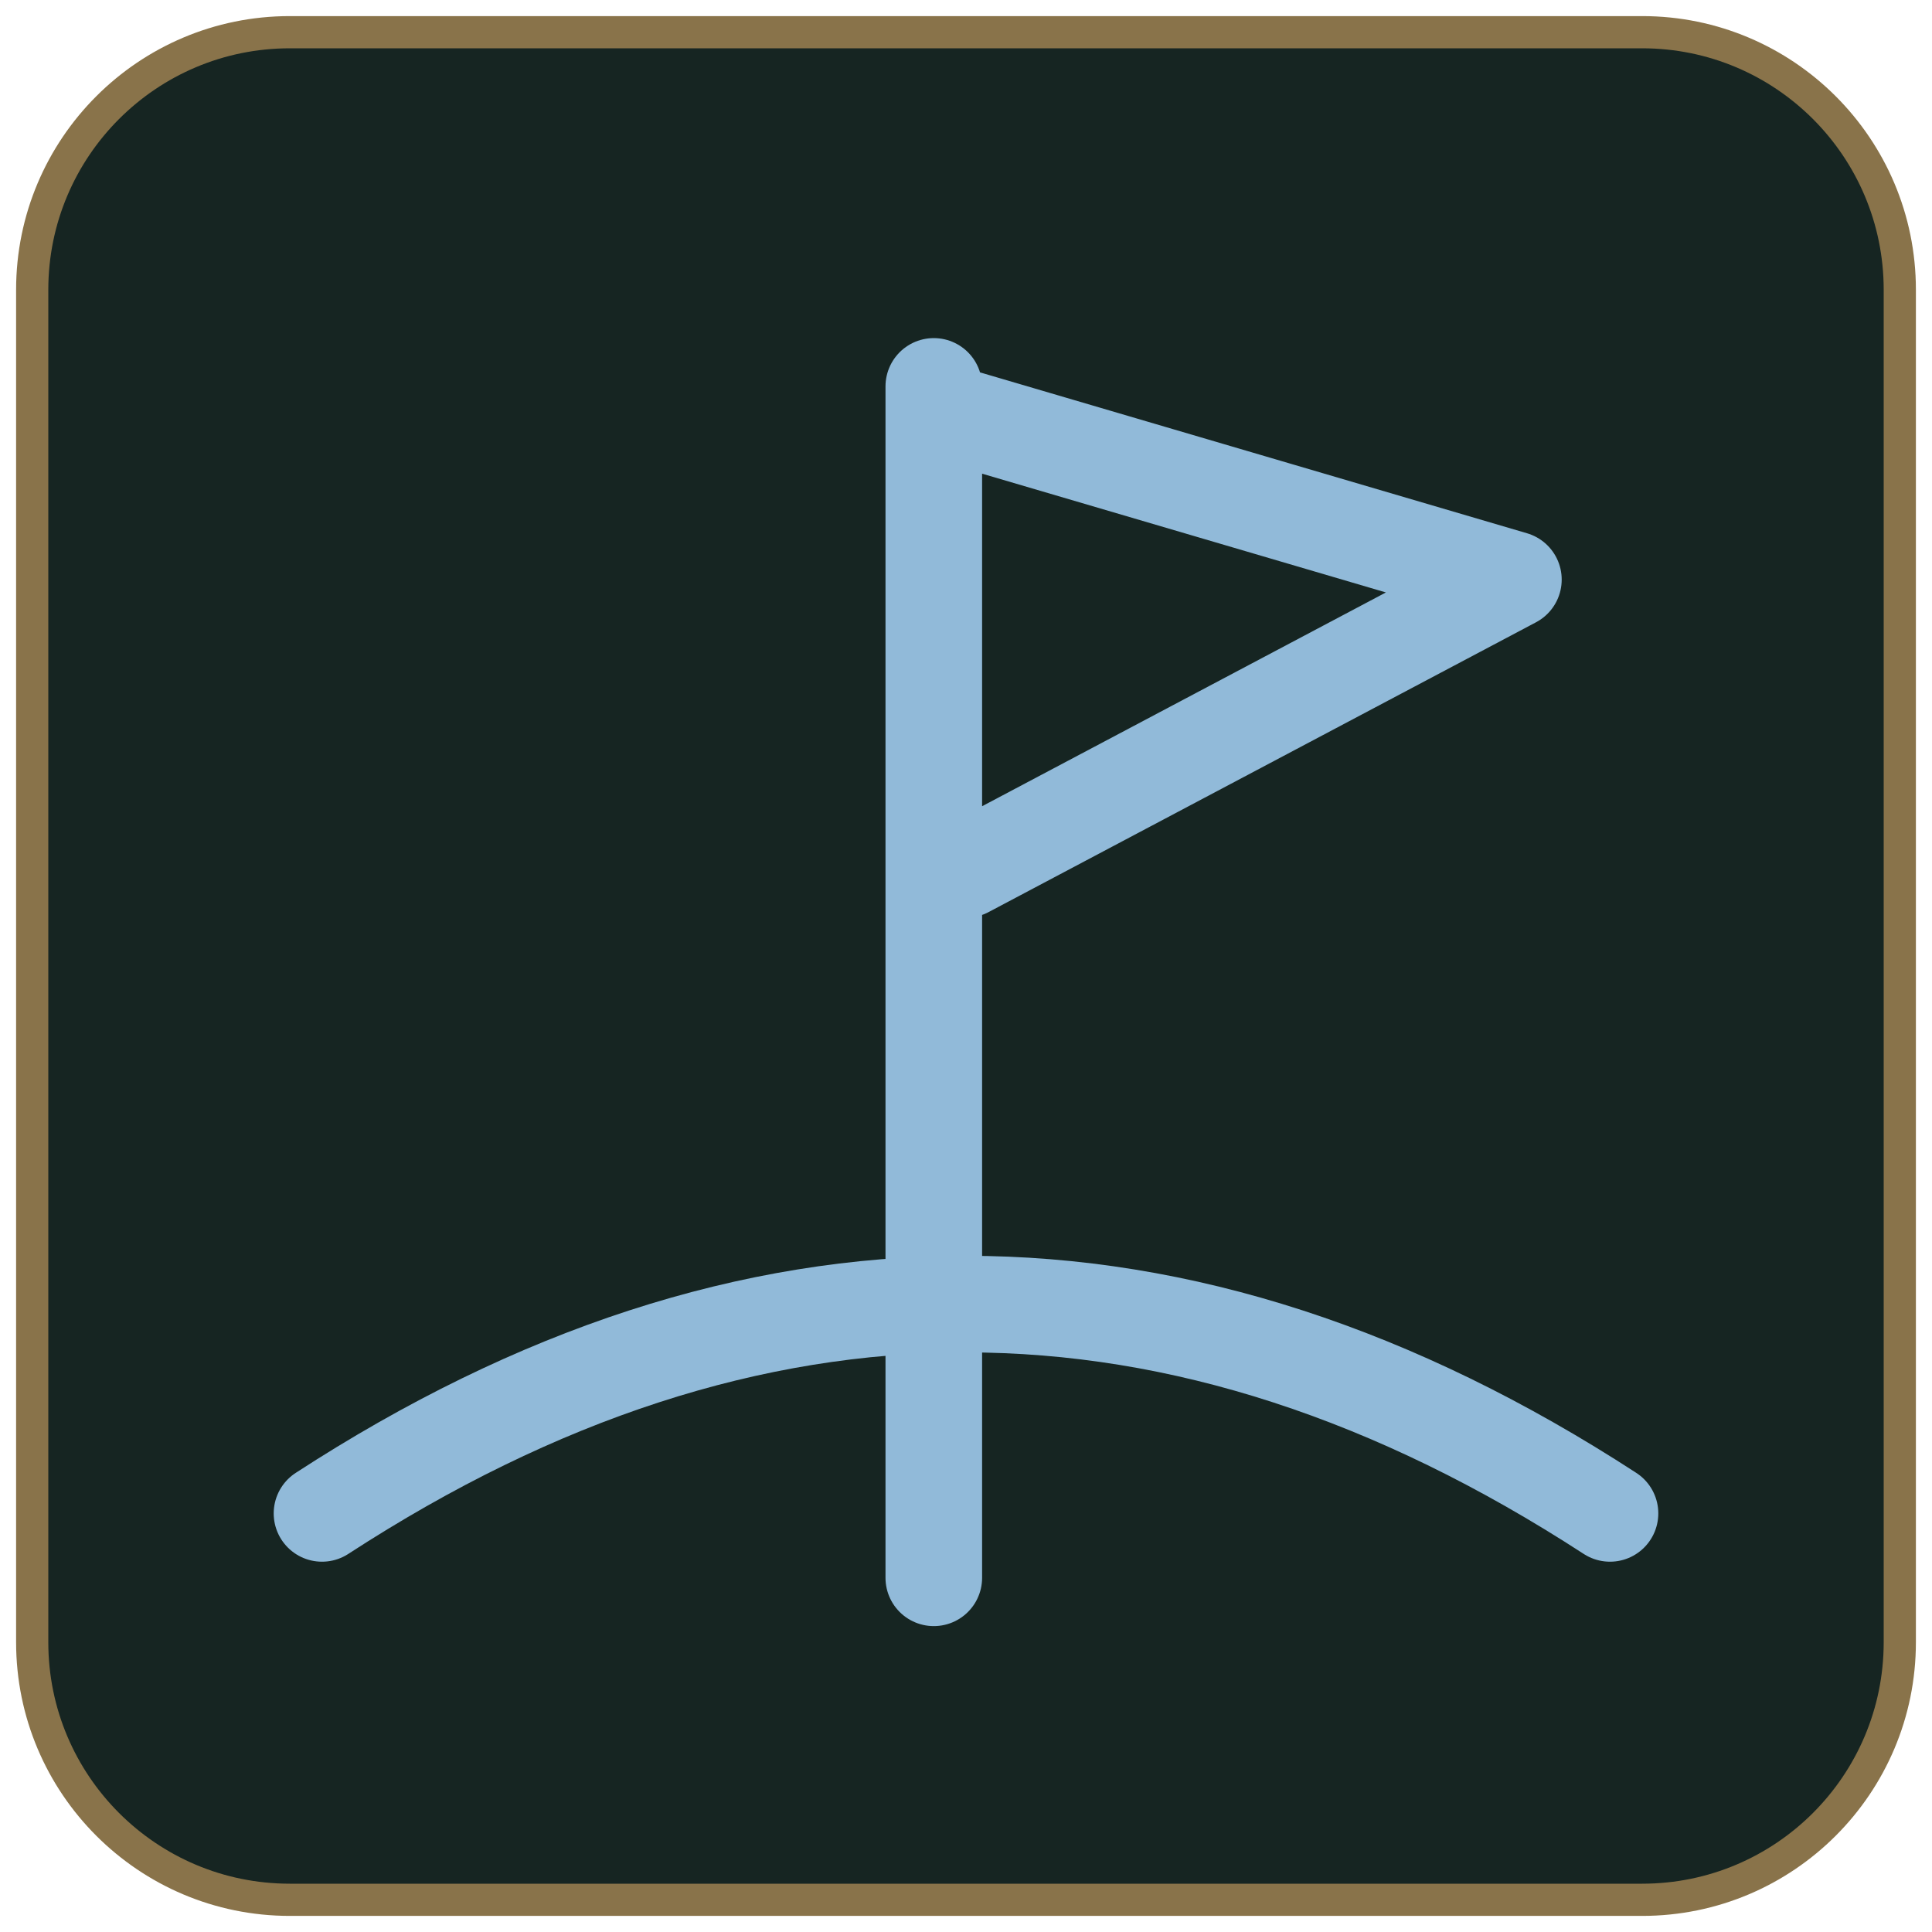
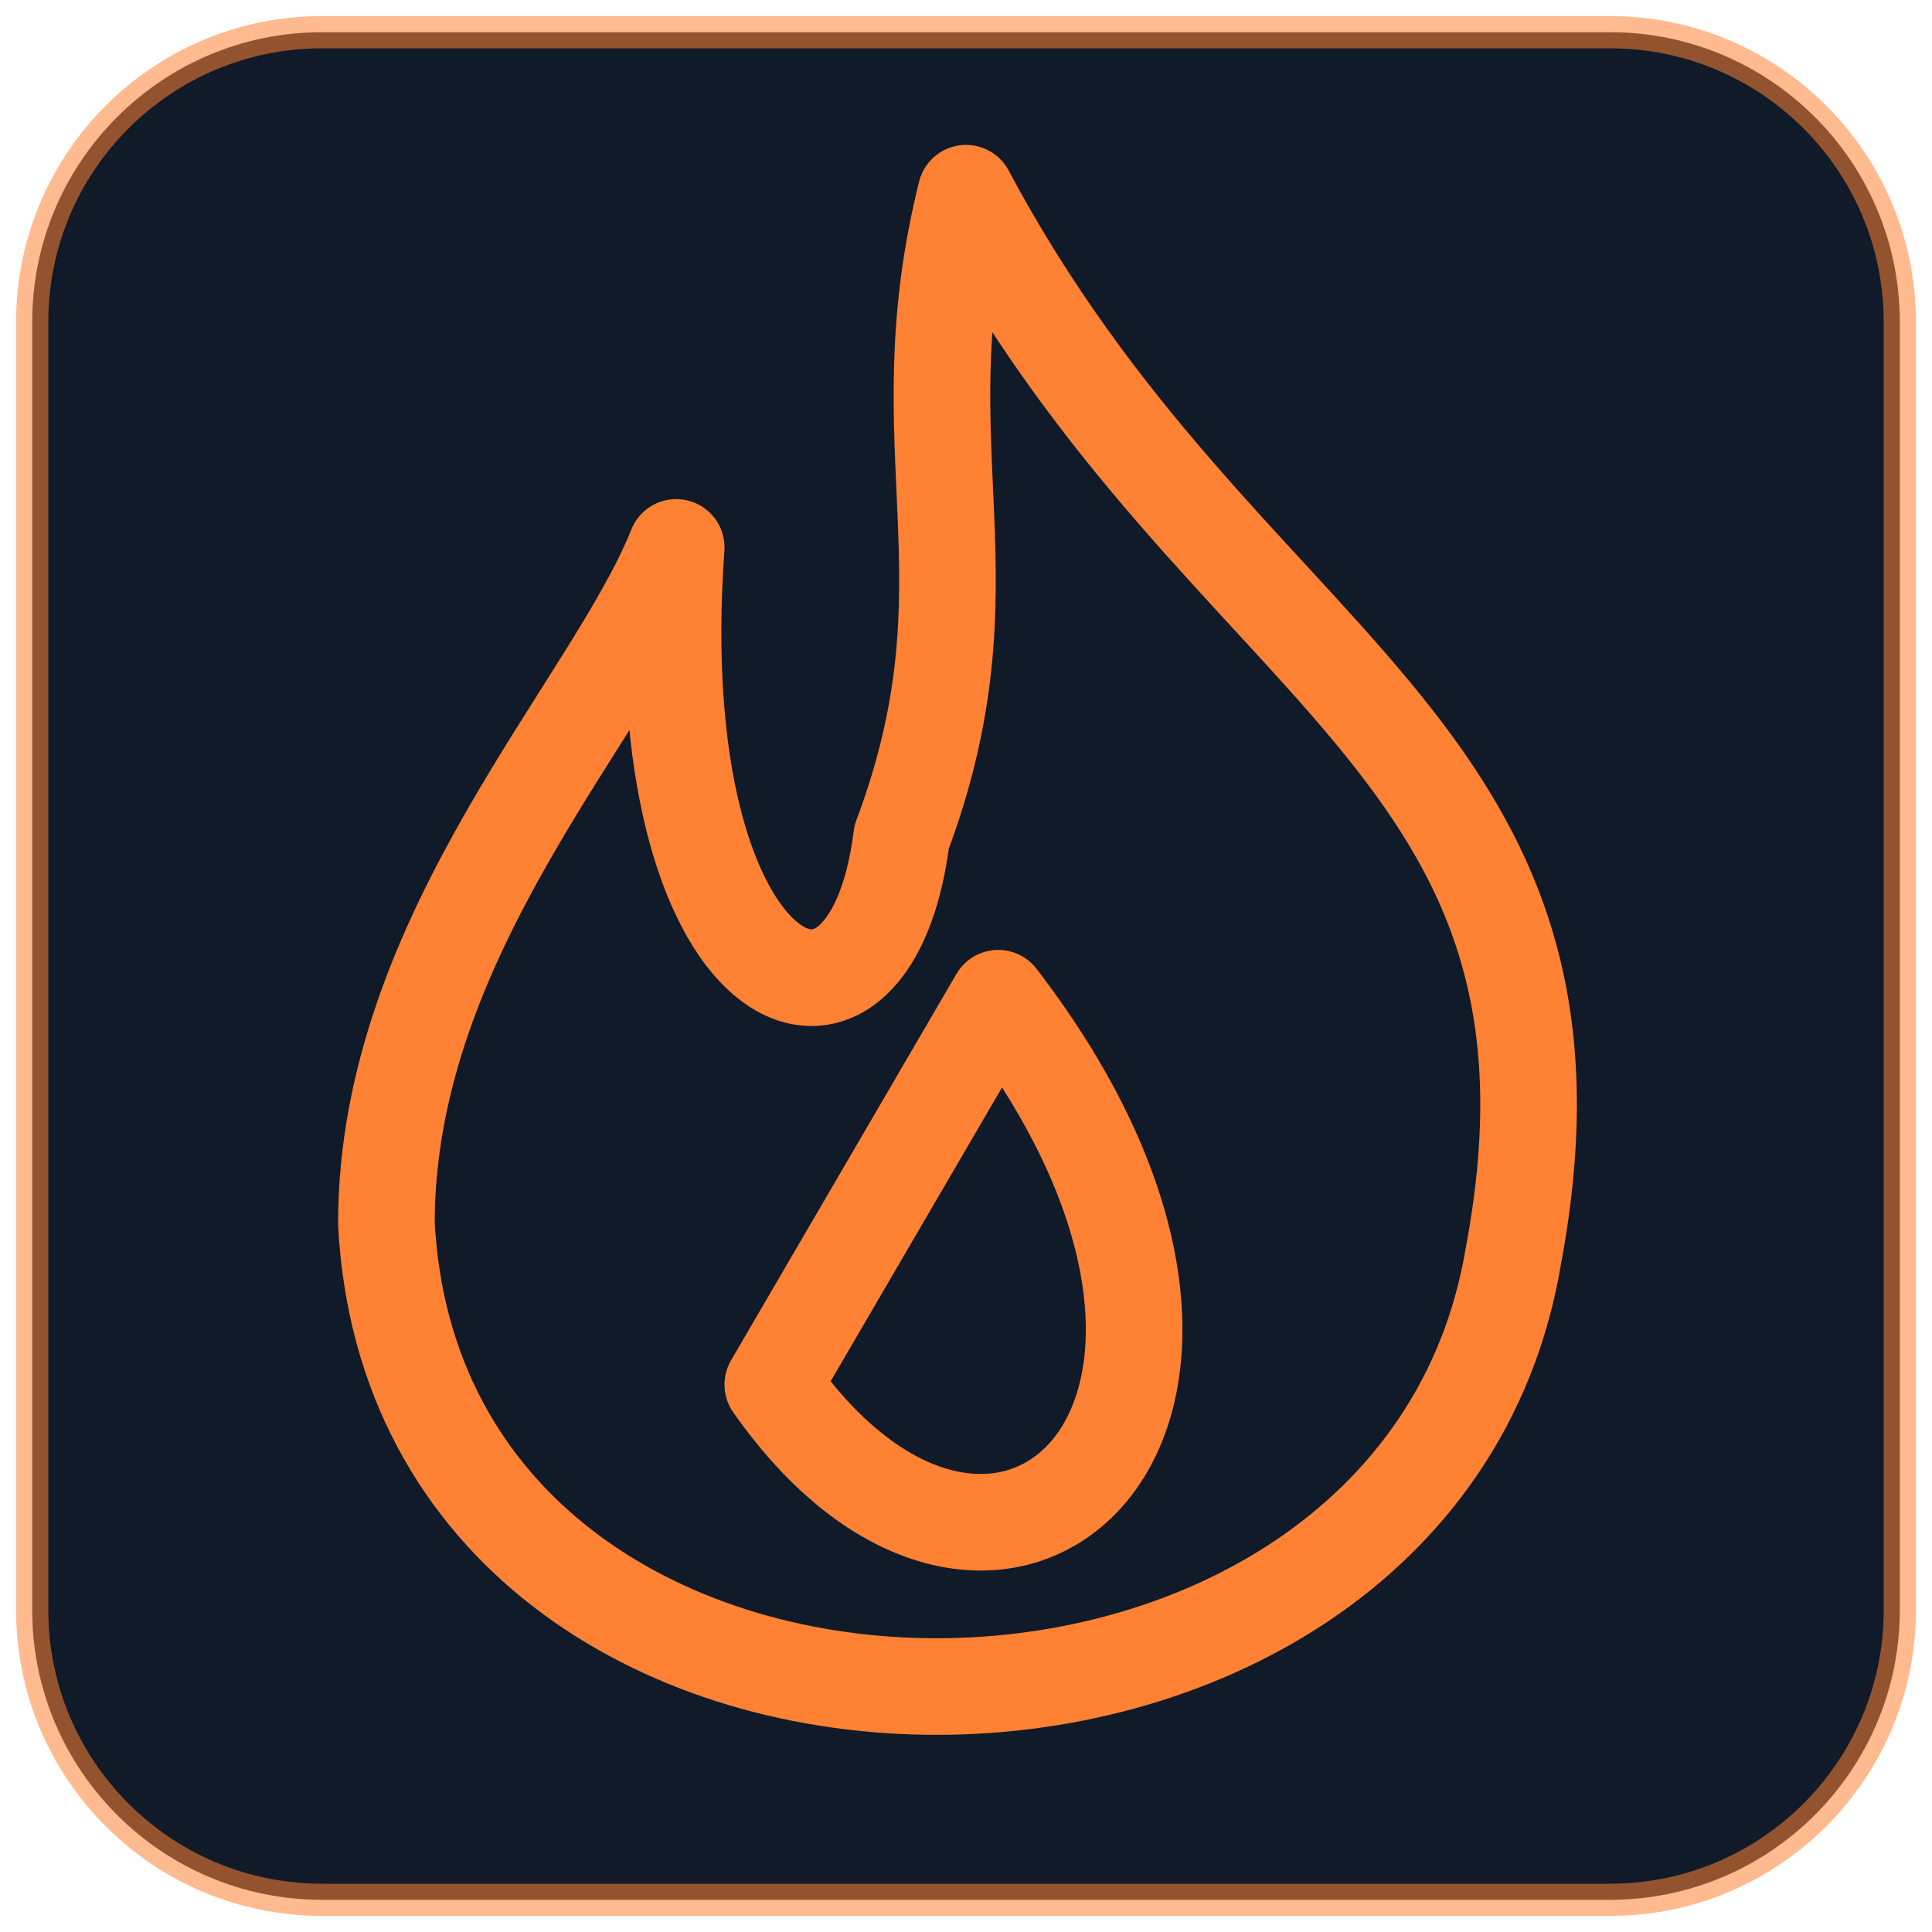
<svg xmlns="http://www.w3.org/2000/svg" width="60" height="60" viewBox="0 0 60 60">
-   <rect x="1" y="1" width="58" height="58" rx="8" fill="#162522" stroke="#89734a" />
-   <path d="M29 12 L29 49 M30 13 L47 18 L30 27 M10 47 Q30 34 50 47" fill="none" stroke="#91bad9" stroke-width="3" stroke-linecap="round" stroke-linejoin="round" />
+   <rect x="1" y="1" width="58" height="58" rx="9" fill="#101a29" stroke="#ff8133" stroke-opacity=".55" />
+   <path d="M30 6 C38 21 50 23 47 39 C44 57 13 57 12 38 C12 29 19 22 21 17 C20 31 27 34 28 26 C31 18 28 14 30 6 Z M31 31 C41 44 31 53 24 43 Z" fill="none" stroke="#ff8133" stroke-width="3" stroke-linecap="round" stroke-linejoin="round" />
</svg>
